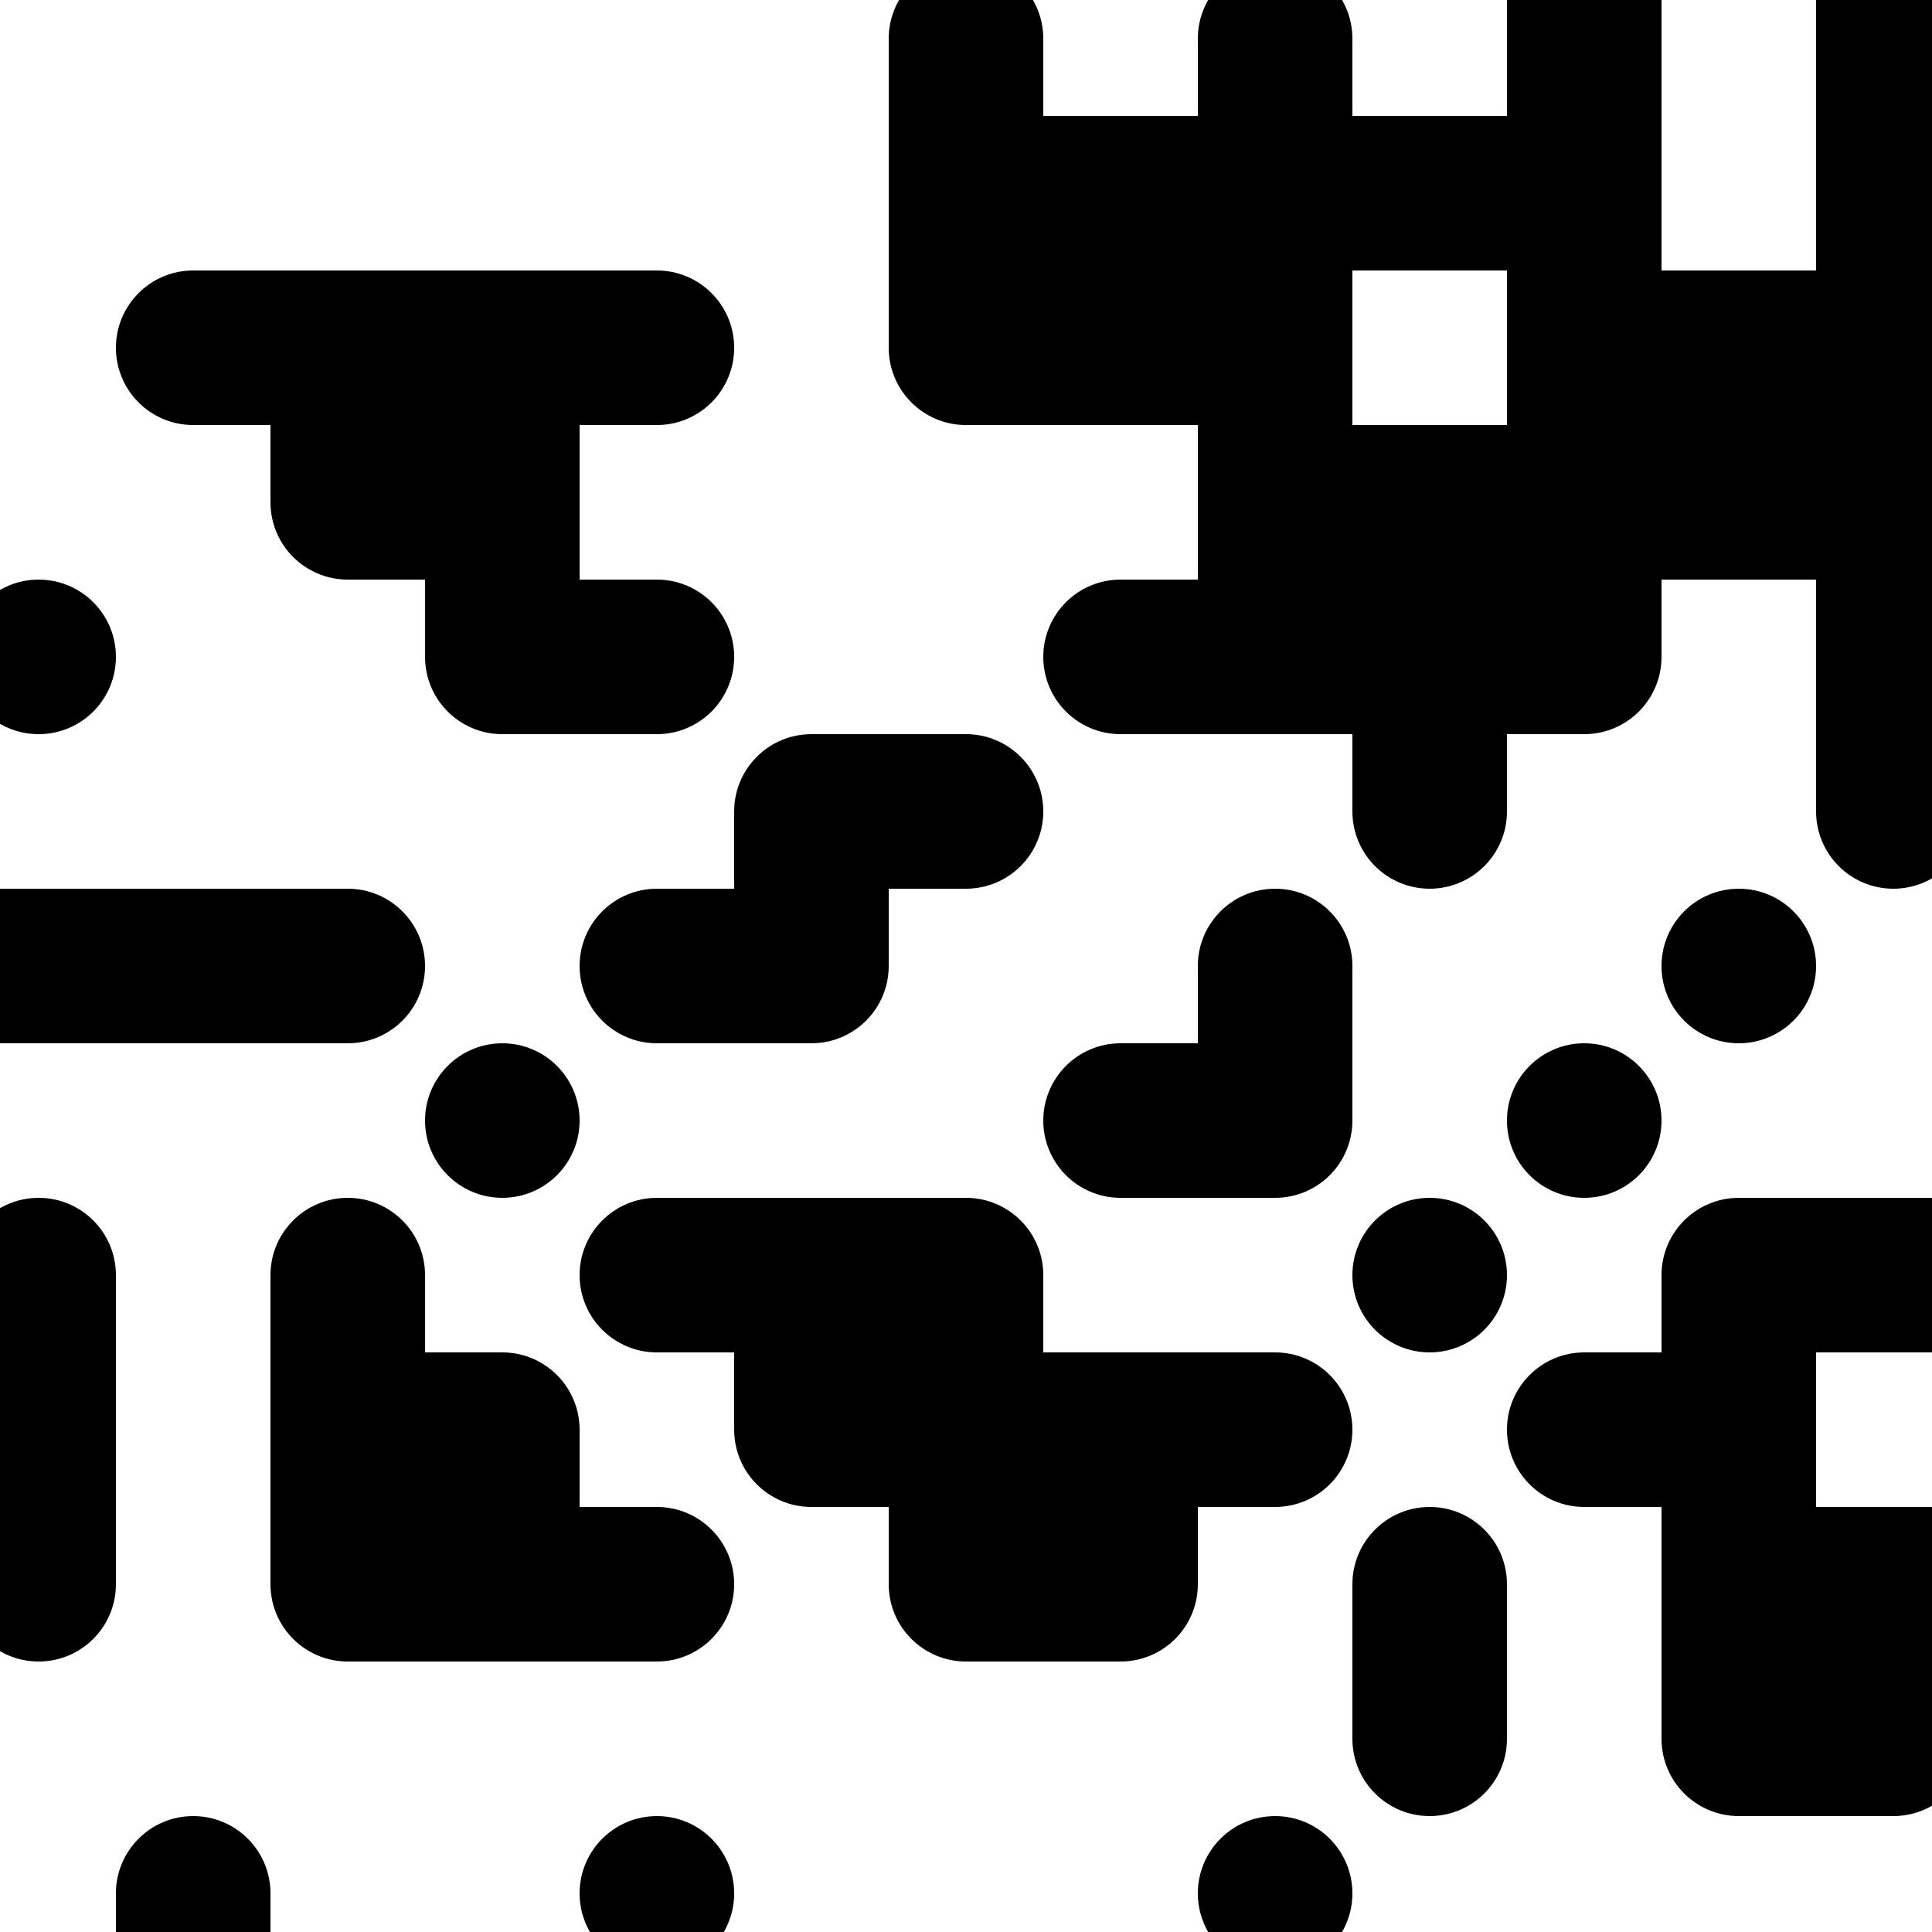
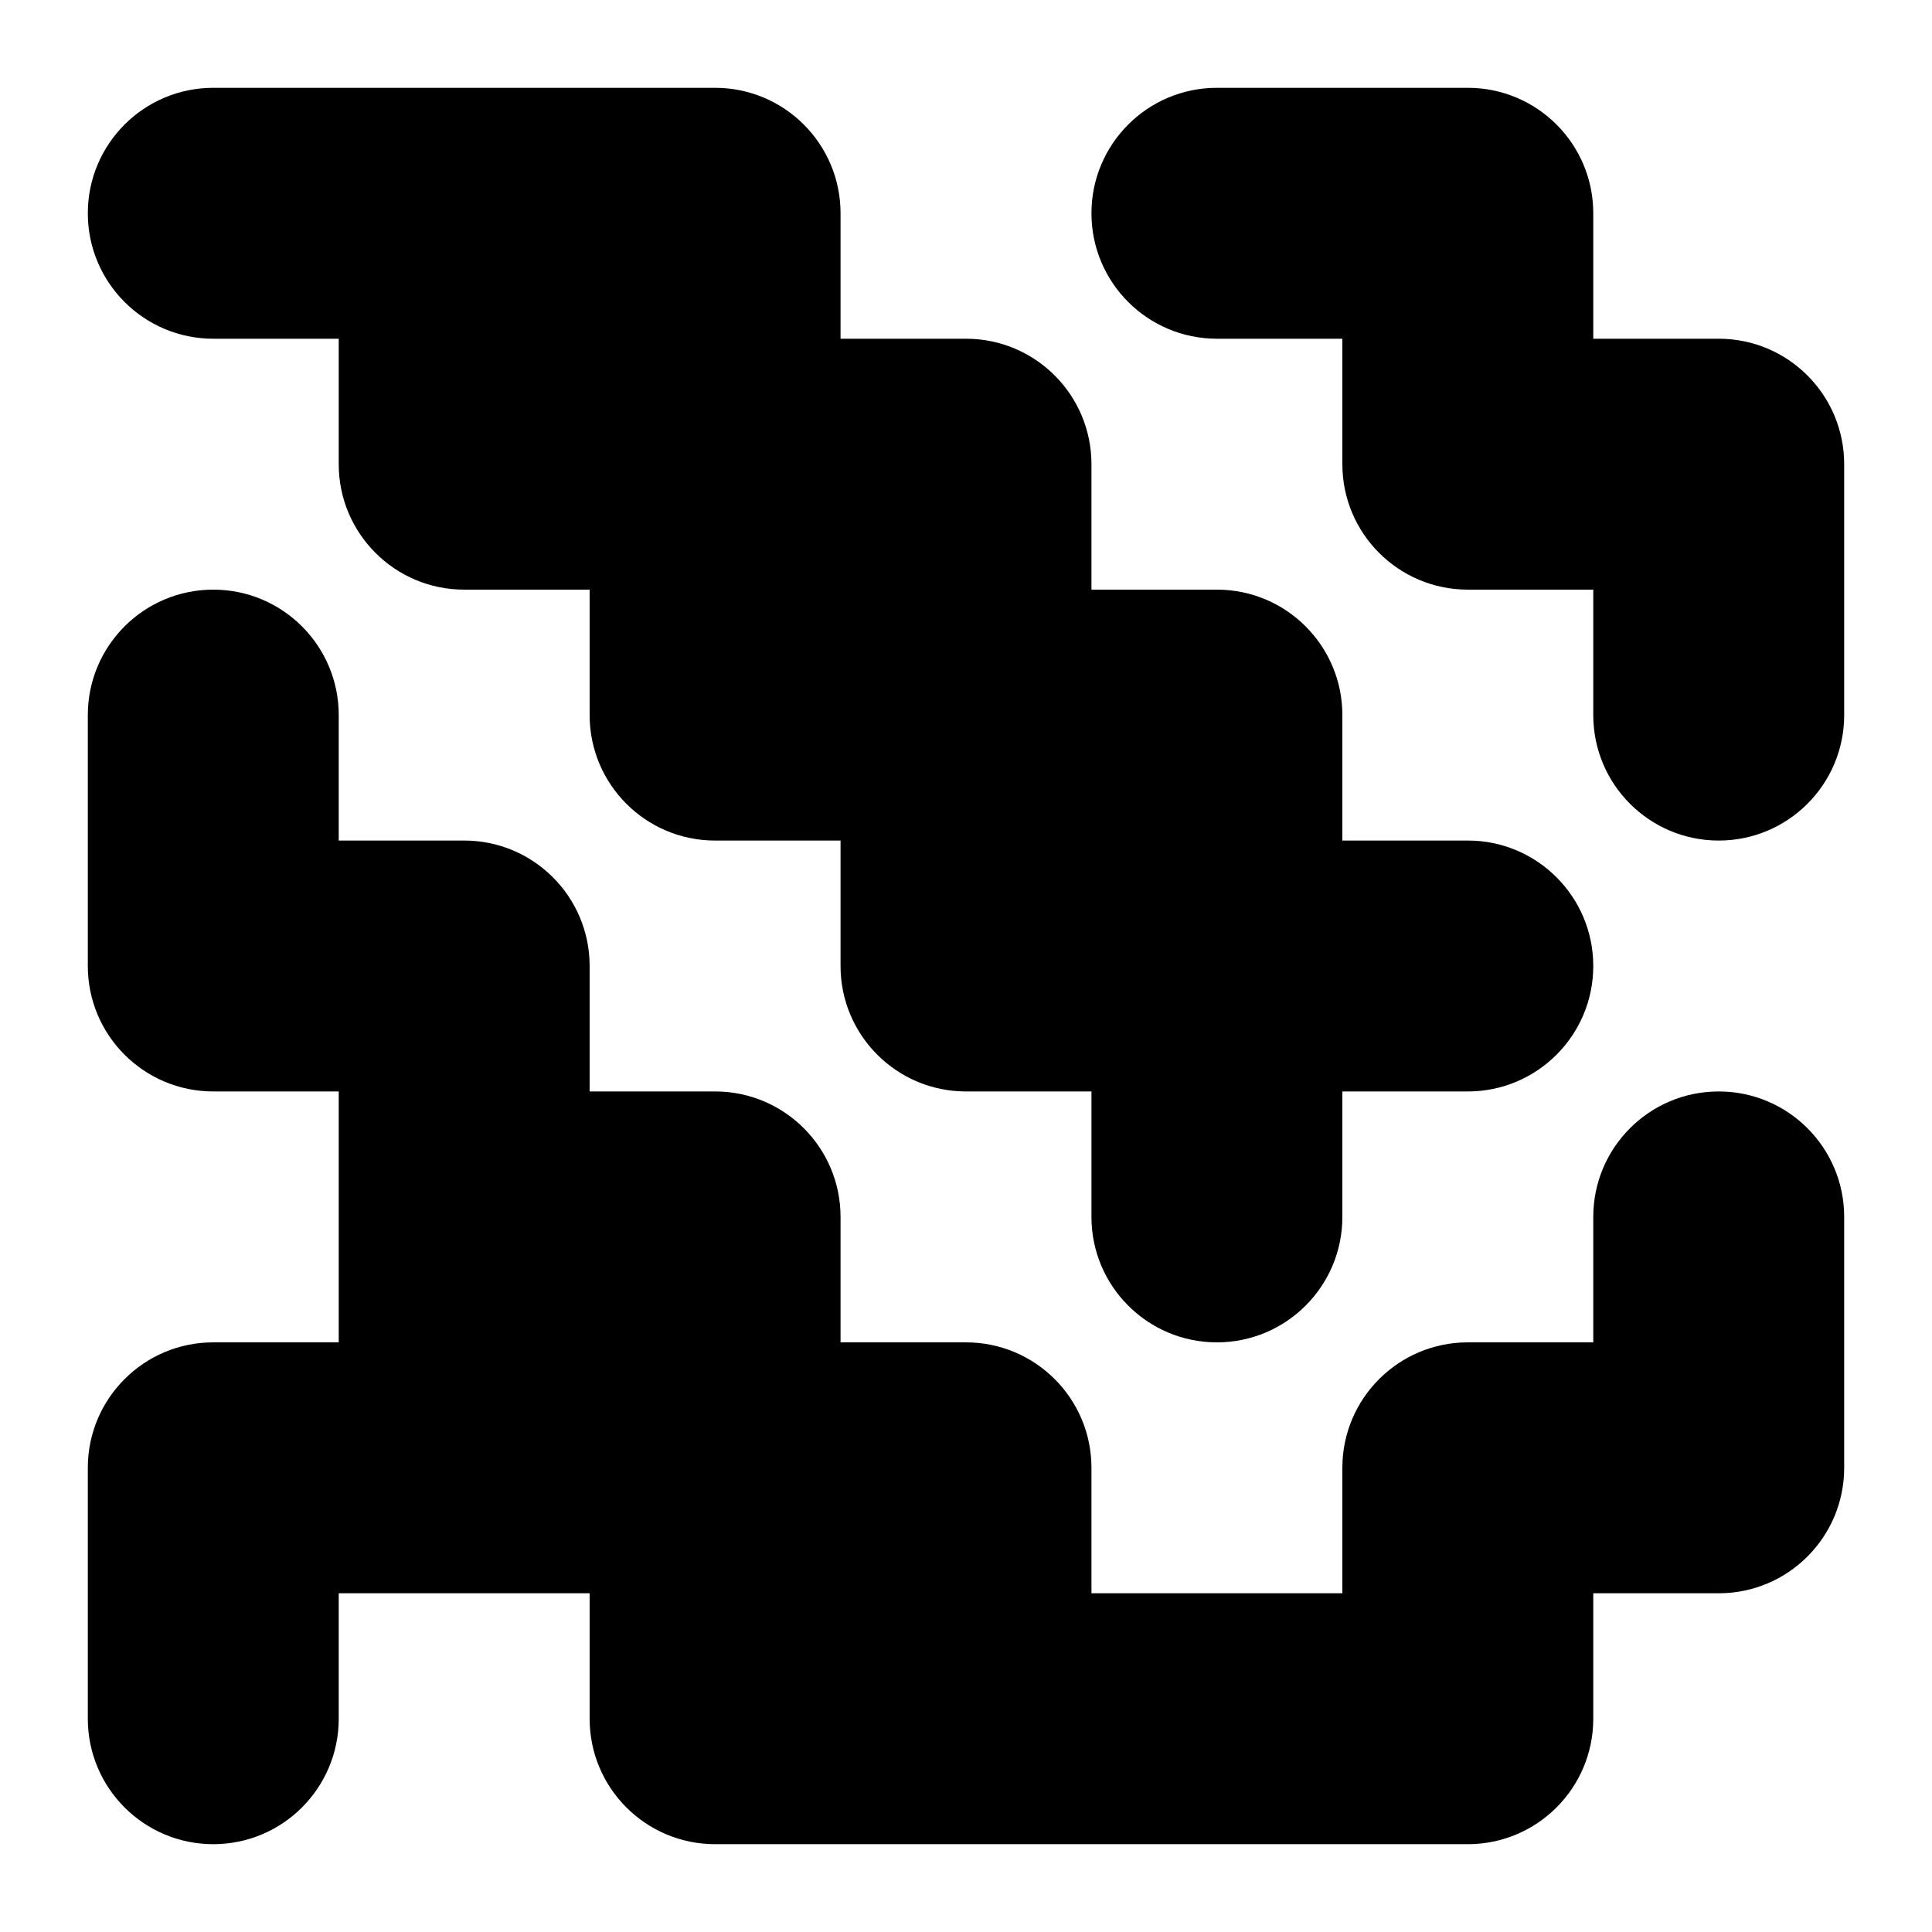
- <svg xmlns="http://www.w3.org/2000/svg" viewBox="2.25 6.25 12.5 12.5" aria-hidden="true">
-   <path fill="#000000" d="M 9 1    h 1    v -0.5    a 0.5 0.5, 0, 0, 0, -1 0M14,0.5a0.5,0.5 0 1,0 1,0a0.5,0.5 0 1,0 -1,0ZM 17 0    v 1    h -0.5    a 0.5 0.5, 0, 0, 1, 0 -1M 17 0    v 1    h 0.5    a 0.5 0.5, 0, 0, 0, 0 -1M 9 1    v 1    h -0.5    a 0.5 0.5, 0, 0, 1, 0 -1M9,1h1v1h-1ZM10,1h1v1h-1ZM 11 1     v 1     h 1     v -0.5     a 0.5 0.5, 0, 0, 0, -0.5 -0.5M 13 2    h 1    v -0.5    a 0.5 0.5, 0, 0, 0, -1 0M15,1.5a0.5,0.5 0 1,0 1,0a0.5,0.5 0 1,0 -1,0ZM19,1.5a0.5,0.5 0 1,0 1,0a0.5,0.5 0 1,0 -1,0ZM9,2h1v1h-1ZM10,2h1v1h-1ZM11,2h1v1h-1ZM12,2h1v1h-1ZM13,2h1v1h-1ZM18,2.5a0.5,0.5 0 1,0 1,0a0.5,0.5 0 1,0 -1,0ZM 9 3     v 1     h -1     v -0.5     a 0.5 0.5, 0, 0, 1, 0.5 -0.5M9,3h1v1h-1ZM 13 3     v 1     h -0.5     a 0.5 0.5, 0, 0, 1, -0.5 -0.5     v -0.5     h 1M13,3h1v1h-1ZM 15 4    h 1    v -0.5    a 0.5 0.5, 0, 0, 0, -1 0M 17 4    h 1    v -0.5    a 0.5 0.5, 0, 0, 0, -1 0M 9 4     v 1     h -0.5     a 0.5 0.5, 0, 0, 1, -0.5 -0.5     v -0.5     h 1M9,4h1v1h-1ZM11,4.5a0.5,0.5 0 1,0 1,0a0.5,0.5 0 1,0 -1,0ZM13,4h1v1h-1ZM14,4h1v1h-1ZM 15 4     v 1     h 0.5     a 0.5 0.5, 0, 0, 0, 0.5 -0.5    v -0.5    h -1M17,4h1v1h-1ZM18,4h1v1h-1ZM 19 4    v 1    h 0.5    a 0.5 0.5, 0, 0, 0, 0 -1M 9 5    h 1    v 0.5    a 0.5 0.5, 0, 0, 1, -1 0M 13 5     v 1     h -1     v -0.5     a 0.5 0.5, 0, 0, 1, 0.5 -0.5M13,5h1v1h-1ZM14,5h1v1h-1ZM 17 5    h 1    v 0.5    a 0.5 0.5, 0, 0, 1, -1 0M 20 6    h 1    v -0.5    a 0.5 0.5, 0, 0, 0, -1 0M 8 7    h 1    v -0.5    a 0.5 0.5, 0, 0, 0, -1 0M 10 7    h 1    v -0.5    a 0.5 0.5, 0, 0, 0, -1 0M12,6h1v1h-1ZM14,6h1v1h-1ZM16,6.5a0.5,0.5 0 1,0 1,0a0.5,0.5 0 1,0 -1,0ZM 18 7    h 1    v -0.5    a 0.5 0.5, 0, 0, 0, -1 0M20,6h1v1h-1ZM8,7h1v1h-1ZM9,7h1v1h-1ZM10,7h1v1h-1ZM11,7h1v1h-1ZM12,7h1v1h-1ZM14,7h1v1h-1ZM 19 7     v 1     h -0.5     a 0.5 0.5, 0, 0, 1, -0.5 -0.5     v -0.5     h 1M19,7h1v1h-1ZM20,7h1v1h-1ZM 1 9    h 1    v -0.5    a 0.5 0.5, 0, 0, 0, -1 0M 4 8    v 1    h -0.5    a 0.5 0.5, 0, 0, 1, 0 -1M4,8h1v1h-1ZM5,8h1v1h-1ZM 6 8    v 1    h 0.5    a 0.5 0.5, 0, 0, 0, 0 -1M 9 8     v 1     h -0.5     a 0.5 0.5, 0, 0, 1, -0.5 -0.5     v -0.5     h 1M9,8h1v1h-1ZM10,8h1v1h-1ZM12,8h1v1h-1ZM13,8h1v1h-1ZM14,8h1v1h-1ZM 15 8    v 1    h 0.5    a 0.5 0.5, 0, 0, 0, 0 -1M 17 9    h 1    v -0.5    a 0.5 0.5, 0, 0, 0, -1 0M 21 8     v 1     h -0.5     a 0.5 0.5, 0, 0, 1, -0.5 -0.5     v -0.5     h 1M21,8h1v1h-1ZM 22 8    v 1    h 0.5    a 0.5 0.5, 0, 0, 0, 0 -1M 25 8     v 1     h -1     v -0.5     a 0.5 0.5, 0, 0, 1, 0.5 -0.5M 25 8     v 1     h 1     v -0.5     a 0.5 0.5, 0, 0, 0, -0.5 -0.5M 27 9    h 1    v -0.5    a 0.5 0.5, 0, 0, 0, -1 0M 1 9    h 1    v 0.5    a 0.5 0.5, 0, 0, 1, -1 0M 5 9     v 1     h -0.5     a 0.5 0.5, 0, 0, 1, -0.5 -0.5     v -0.5     h 1M5,9h1v1h-1ZM10,9h1v1h-1ZM11,9h1v1h-1ZM12,9h1v1h-1ZM13,9h1v1h-1ZM14,9h1v1h-1ZM17,9h1v1h-1ZM19,9.5a0.5,0.5 0 1,0 1,0a0.5,0.5 0 1,0 -1,0ZM 24 9    v 1    h -0.5    a 0.5 0.5, 0, 0, 1, 0 -1M24,9h1v1h-1ZM25,9h1v1h-1ZM 27 9    h 1    v 0.5    a 0.5 0.5, 0, 0, 1, -1 0M 0 11    h 1    v -0.5    a 0.5 0.5, 0, 0, 0, -1 0M2,10.5a0.5,0.5 0 1,0 1,0a0.5,0.5 0 1,0 -1,0ZM 6 10     v 1     h -0.5     a 0.5 0.5, 0, 0, 1, -0.5 -0.5     v -0.5     h 1M 6 10    v 1    h 0.5    a 0.5 0.5, 0, 0, 0, 0 -1M 10 10    v 1    h -0.5    a 0.5 0.5, 0, 0, 1, 0 -1M10,10h1v1h-1ZM11,10h1v1h-1ZM 12 10     v 1     h 0.5     a 0.5 0.5, 0, 0, 0, 0.5 -0.5    v -0.5    h -1M14,10h1v1h-1ZM17,10h1v1h-1ZM 18 10     v 1     h 1     v -0.5     a 0.5 0.5, 0, 0, 0, -0.5 -0.5M 22 10    v 1    h -0.5    a 0.5 0.5, 0, 0, 1, 0 -1M 22 10    v 1    h 0.5    a 0.5 0.5, 0, 0, 0, 0 -1M24,10h1v1h-1ZM25,10h1v1h-1ZM 26 10    v 1    h 0.5    a 0.5 0.5, 0, 0, 0, 0 -1M0,11h1v1h-1ZM 8 11     v 1     h -1     v -0.5     a 0.5 0.5, 0, 0, 1, 0.5 -0.5M 8 11    v 1    h 0.5    a 0.5 0.5, 0, 0, 0, 0 -1M 11 11    h 1    v 0.5    a 0.5 0.5, 0, 0, 1, -1 0M 14 11    h 1    v 0.5    a 0.5 0.5, 0, 0, 1, -1 0M 18 11     v 1     h -0.5     a 0.5 0.5, 0, 0, 1, -0.5 -0.5     v -0.5     h 1M18,11h1v1h-1ZM19,11h1v1h-1ZM 20 11     v 1     h 1     v -0.5     a 0.5 0.5, 0, 0, 0, -0.5 -0.5M 24 11    v 1    h -0.5    a 0.5 0.5, 0, 0, 1, 0 -1M 24 11     v 1     h 0.5     a 0.5 0.5, 0, 0, 0, 0.5 -0.5    v -0.5    h -1M28,11.5a0.5,0.5 0 1,0 1,0a0.5,0.5 0 1,0 -1,0ZM 1 12     v 1     h -0.5     a 0.5 0.5, 0, 0, 1, -0.5 -0.5     v -0.5     h 1M1,12h1v1h-1ZM2,12h1v1h-1ZM3,12h1v1h-1ZM 4 12    v 1    h 0.5    a 0.5 0.5, 0, 0, 0, 0 -1M 7 12    v 1    h -0.5    a 0.5 0.5, 0, 0, 1, 0 -1M 7 12     v 1     h 0.5     a 0.5 0.5, 0, 0, 0, 0.5 -0.5    v -0.5    h -1M 10 13    h 1    v -0.5    a 0.5 0.5, 0, 0, 0, -1 0M13,12.5a0.5,0.5 0 1,0 1,0a0.5,0.5 0 1,0 -1,0ZM 15 13    h 1    v -0.5    a 0.5 0.5, 0, 0, 0, -1 0M 21 12     v 1     h -0.5     a 0.5 0.5, 0, 0, 1, -0.5 -0.5     v -0.5     h 1M21,12h1v1h-1ZM 22 12     v 1     h 1     v -0.5     a 0.5 0.5, 0, 0, 0, -0.5 -0.5M25,12.5a0.5,0.5 0 1,0 1,0a0.5,0.5 0 1,0 -1,0ZM27,12.5a0.5,0.5 0 1,0 1,0a0.5,0.5 0 1,0 -1,0ZM5,13.5a0.5,0.5 0 1,0 1,0a0.5,0.5 0 1,0 -1,0ZM 10 13    v 1    h -0.5    a 0.5 0.5, 0, 0, 1, 0 -1M 10 13     v 1     h 0.5     a 0.5 0.5, 0, 0, 0, 0.5 -0.5    v -0.5    h -1M12,13.5a0.5,0.5 0 1,0 1,0a0.5,0.5 0 1,0 -1,0ZM15,13h1v1h-1ZM 16 13    v 1    h 0.5    a 0.5 0.5, 0, 0, 0, 0 -1M22,13h1v1h-1ZM24,13.5a0.5,0.5 0 1,0 1,0a0.5,0.5 0 1,0 -1,0ZM26,13.5a0.5,0.5 0 1,0 1,0a0.5,0.5 0 1,0 -1,0ZM 28 14    h 1    v -0.5    a 0.5 0.5, 0, 0, 0, -1 0M0,14.5a0.5,0.5 0 1,0 1,0a0.5,0.5 0 1,0 -1,0ZM 2 15    h 1    v -0.5    a 0.5 0.5, 0, 0, 0, -1 0M 4 15    h 1    v -0.5    a 0.5 0.5, 0, 0, 0, -1 0M 7 14    v 1    h -0.5    a 0.5 0.5, 0, 0, 1, 0 -1M7,14h1v1h-1ZM 8 14     v 1     h 1     v -0.5     a 0.5 0.5, 0, 0, 0, -0.5 -0.5M11,14.5a0.5,0.5 0 1,0 1,0a0.5,0.5 0 1,0 -1,0ZM 14 14     v 1     h -1     v -0.5     a 0.5 0.5, 0, 0, 1, 0.5 -0.5M14,14h1v1h-1ZM15,14h1v1h-1ZM 20 14     v 1     h -1     v -0.5     a 0.5 0.5, 0, 0, 1, 0.5 -0.5M 20 14    v 1    h 0.5    a 0.5 0.5, 0, 0, 0, 0 -1M 23 14     v 1     h -0.5     a 0.5 0.5, 0, 0, 1, -0.5 -0.5     v -0.5     h 1M 23 14    v 1    h 0.5    a 0.5 0.5, 0, 0, 0, 0 -1M 25 15    h 1    v -0.5    a 0.5 0.5, 0, 0, 0, -1 0M 28 14    h 1    v 0.5    a 0.5 0.5, 0, 0, 1, -1 0M2,15h1v1h-1ZM4,15h1v1h-1ZM 5 15     v 1     h 1     v -0.5     a 0.5 0.5, 0, 0, 0, -0.5 -0.5M 8 15     v 1     h -0.5     a 0.5 0.5, 0, 0, 1, -0.5 -0.5     v -0.5     h 1M8,15h1v1h-1ZM9,15h1v1h-1ZM 10 15    v 1    h 0.5    a 0.5 0.5, 0, 0, 0, 0 -1M 13 15    v 1    h -0.5    a 0.5 0.5, 0, 0, 1, 0 -1M13,15h1v1h-1ZM15,15h1v1h-1ZM 16 15    v 1    h 0.5    a 0.5 0.5, 0, 0, 0, 0 -1M 19 15    h 1    v 0.5    a 0.5 0.5, 0, 0, 1, -1 0M 25 15    v 1    h -0.5    a 0.5 0.5, 0, 0, 1, 0 -1M25,15h1v1h-1ZM26,15h1v1h-1ZM 27 15    v 1    h 0.5    a 0.5 0.5, 0, 0, 0, 0 -1M 0 17    h 1    v -0.5    a 0.5 0.5, 0, 0, 0, -1 0M 2 16    h 1    v 0.5    a 0.5 0.5, 0, 0, 1, -1 0M 5 16     v 1     h -0.5     a 0.5 0.5, 0, 0, 1, -0.5 -0.5     v -0.5     h 1M5,16h1v1h-1ZM 6 16    v 1    h 0.5    a 0.5 0.5, 0, 0, 0, 0 -1M 9 16     v 1     h -0.5     a 0.5 0.5, 0, 0, 1, -0.5 -0.5     v -0.5     h 1M 9 16     v 1     h 0.5     a 0.5 0.5, 0, 0, 0, 0.5 -0.5    v -0.5    h -1M 11 17    h 1    v -0.5    a 0.5 0.5, 0, 0, 0, -1 0M13,16h1v1h-1ZM14,16h1v1h-1ZM 15 16     v 1     h 0.5     a 0.5 0.5, 0, 0, 0, 0.5 -0.5    v -0.5    h -1M20,16.5a0.5,0.5 0 1,0 1,0a0.5,0.5 0 1,0 -1,0ZM23,16.5a0.5,0.5 0 1,0 1,0a0.5,0.5 0 1,0 -1,0ZM25,16h1v1h-1ZM28,16.5a0.5,0.5 0 1,0 1,0a0.5,0.5 0 1,0 -1,0ZM0,17h1v1h-1ZM 11 17    h 1    v 0.5    a 0.5 0.5, 0, 0, 1, -1 0M 14 17     v 1     h -0.5     a 0.5 0.5, 0, 0, 1, -0.5 -0.5     v -0.5     h 1M 14 17     v 1     h 0.5     a 0.5 0.5, 0, 0, 0, 0.5 -0.5    v -0.5    h -1M 17 17    v 1    h -0.5    a 0.5 0.5, 0, 0, 1, 0 -1M17,17h1v1h-1ZM18,17h1v1h-1ZM 19 17     v 1     h 1     v -0.5     a 0.5 0.5, 0, 0, 0, -0.5 -0.5M21,17.5a0.5,0.5 0 1,0 1,0a0.5,0.5 0 1,0 -1,0ZM 25 17    v 1    h -0.5    a 0.5 0.5, 0, 0, 1, 0 -1M25,17h1v1h-1ZM 26 17    v 1    h 0.5    a 0.5 0.5, 0, 0, 0, 0 -1M0,18h1v1h-1ZM 1 18     v 1     h 1     v -0.5     a 0.5 0.5, 0, 0, 0, -0.5 -0.5M 3 19    h 1    v -0.5    a 0.5 0.5, 0, 0, 0, -1 0M6,18.5a0.5,0.5 0 1,0 1,0a0.5,0.5 0 1,0 -1,0ZM10,18.5a0.5,0.5 0 1,0 1,0a0.5,0.5 0 1,0 -1,0ZM 15 19    h 1    v -0.5    a 0.5 0.5, 0, 0, 0, -1 0M 17 18    h 1    v 0.5    a 0.5 0.5, 0, 0, 1, -1 0M19,18h1v1h-1ZM23,18.5a0.5,0.5 0 1,0 1,0a0.5,0.5 0 1,0 -1,0ZM28,18.5a0.5,0.5 0 1,0 1,0a0.5,0.5 0 1,0 -1,0ZM0,19h1v1h-1ZM1,19h1v1h-1ZM2,19h1v1h-1ZM3,19h1v1h-1ZM 4 19     v 1     h 1     v -0.5     a 0.5 0.5, 0, 0, 0, -0.5 -0.5M 8 19    v 1    h -0.5    a 0.5 0.5, 0, 0, 1, 0 -1M8,19h1v1h-1ZM 9 19    v 1    h 0.5    a 0.5 0.5, 0, 0, 0, 0 -1M 12 19     v 1     h -1     v -0.5     a 0.5 0.5, 0, 0, 1, 0.5 -0.5M 12 19    v 1    h 0.5    a 0.5 0.5, 0, 0, 0, 0 -1M 16 19     v 1     h -0.5     a 0.5 0.5, 0, 0, 1, -0.5 -0.5     v -0.5     h 1M 16 19     v 1     h 1     v -0.5     a 0.5 0.5, 0, 0, 0, -0.5 -0.5M 20 19     v 1     h -0.5     a 0.5 0.5, 0, 0, 1, -0.5 -0.5     v -0.5     h 1M20,19h1v1h-1ZM21,19h1v1h-1ZM 22 19     v 1     h 1     v -0.5     a 0.5 0.5, 0, 0, 0, -0.5 -0.5M 24 20    h 1    v -0.5    a 0.5 0.5, 0, 0, 0, -1 0M 26 20    h 1    v -0.5    a 0.5 0.5, 0, 0, 0, -1 0M 1 20     v 1     h -0.5     a 0.5 0.5, 0, 0, 1, -0.5 -0.5     v -0.5     h 1M 1 20     v 1     h 0.5     a 0.5 0.5, 0, 0, 0, 0.5 -0.5    v -0.5    h -1M 5 20     v 1     h -0.5     a 0.5 0.5, 0, 0, 1, -0.5 -0.5     v -0.5     h 1M5,20h1v1h-1ZM 6 20    v 1    h 0.5    a 0.5 0.5, 0, 0, 0, 0 -1M8,20h1v1h-1ZM 11 20     v 1     h -1     v -0.5     a 0.5 0.5, 0, 0, 1, 0.5 -0.5M11,20h1v1h-1ZM13,20.5a0.5,0.5 0 1,0 1,0a0.5,0.5 0 1,0 -1,0ZM 17 20     v 1     h -0.5     a 0.5 0.5, 0, 0, 1, -0.5 -0.5     v -0.5     h 1M 17 20    v 1    h 0.5    a 0.5 0.5, 0, 0, 0, 0 -1M20,20h1v1h-1ZM21,20h1v1h-1ZM22,20h1v1h-1ZM23,20h1v1h-1ZM24,20h1v1h-1ZM26,20h1v1h-1ZM27,20h1v1h-1ZM 28 20    v 1    h 0.5    a 0.5 0.5, 0, 0, 0, 0 -1M 8 21    h 1    v 0.5    a 0.5 0.5, 0, 0, 1, -1 0M 11 21     v 1     h -0.5     a 0.5 0.5, 0, 0, 1, -0.5 -0.5     v -0.5     h 1M11,21h1v1h-1ZM 12 21    v 1    h 0.5    a 0.5 0.5, 0, 0, 0, 0 -1M 15 22    h 1    v -0.5    a 0.5 0.5, 0, 0, 0, -1 0M18,21.5a0.5,0.5 0 1,0 1,0a0.5,0.5 0 1,0 -1,0ZM20,21h1v1h-1ZM24,21h1v1h-1ZM25,21h1v1h-1ZM26,21h1v1h-1ZM9,22.5a0.5,0.5 0 1,0 1,0a0.5,0.5 0 1,0 -1,0ZM11,22h1v1h-1ZM13,22.5a0.5,0.5 0 1,0 1,0a0.5,0.5 0 1,0 -1,0ZM15,22h1v1h-1ZM 17 23    h 1    v -0.5    a 0.5 0.5, 0, 0, 0, -1 0M 20 22     v 1     h -1     v -0.5     a 0.5 0.5, 0, 0, 1, 0.5 -0.5M20,22h1v1h-1ZM22,22.5a0.5,0.5 0 1,0 1,0a0.5,0.5 0 1,0 -1,0ZM24,22h1v1h-1ZM 26 22    h 1    v 0.5    a 0.5 0.5, 0, 0, 1, -1 0M 8 24    h 1    v -0.5    a 0.5 0.5, 0, 0, 0, -1 0M 11 23    h 1    v 0.5    a 0.5 0.5, 0, 0, 1, -1 0M 15 23     v 1     h -1     v -0.5     a 0.5 0.5, 0, 0, 1, 0.5 -0.5M 15 23     v 1     h 0.5     a 0.5 0.5, 0, 0, 0, 0.5 -0.5    v -0.5    h -1M 18 23     v 1     h -0.5     a 0.5 0.5, 0, 0, 1, -0.5 -0.5     v -0.5     h 1M18,23h1v1h-1ZM19,23h1v1h-1ZM20,23h1v1h-1ZM24,23h1v1h-1ZM 25 23    v 1    h 0.5    a 0.5 0.5, 0, 0, 0, 0 -1M 27 24    h 1    v -0.5    a 0.5 0.5, 0, 0, 0, -1 0M8,24h1v1h-1ZM 9 24    v 1    h 0.5    a 0.5 0.5, 0, 0, 0, 0 -1M 14 24    v 1    h -0.5    a 0.5 0.5, 0, 0, 1, 0 -1M14,24h1v1h-1ZM 16 25    h 1    v -0.5    a 0.5 0.5, 0, 0, 0, -1 0M 20 24     v 1     h -0.5     a 0.5 0.5, 0, 0, 1, -0.5 -0.5     v -0.5     h 1M20,24h1v1h-1ZM21,24h1v1h-1ZM22,24h1v1h-1ZM23,24h1v1h-1ZM 24 24     v 1     h 0.5     a 0.5 0.5, 0, 0, 0, 0.5 -0.5    v -0.5    h -1M 28 24     v 1     h -0.5     a 0.5 0.5, 0, 0, 1, -0.5 -0.5     v -0.5     h 1M 28 24     v 1     h 1     v -0.5     a 0.5 0.5, 0, 0, 0, -0.5 -0.5M 8 25    h 1    v 0.5    a 0.5 0.5, 0, 0, 1, -1 0M10,25.5a0.5,0.5 0 1,0 1,0a0.5,0.5 0 1,0 -1,0ZM 12 26    h 1    v -0.5    a 0.5 0.5, 0, 0, 0, -1 0M 15 25     v 1     h -0.5     a 0.5 0.5, 0, 0, 1, -0.5 -0.5     v -0.5     h 1M15,25h1v1h-1ZM 16 25     v 1     h 0.5     a 0.5 0.5, 0, 0, 0, 0.5 -0.5    v -0.5    h -1M 18 26    h 1    v -0.5    a 0.5 0.5, 0, 0, 0, -1 0M23,25h1v1h-1ZM 26 25    v 1    h -0.5    a 0.5 0.5, 0, 0, 1, 0 -1M 26 25    v 1    h 0.5    a 0.5 0.5, 0, 0, 0, 0 -1M28,25h1v1h-1ZM 12 26    v 1    h -0.5    a 0.5 0.5, 0, 0, 1, 0 -1M 12 26     v 1     h 0.5     a 0.5 0.5, 0, 0, 0, 0.5 -0.5    v -0.5    h -1M 15 26    h 1    v 0.5    a 0.5 0.5, 0, 0, 1, -1 0M 18 26    v 1    h -0.5    a 0.5 0.5, 0, 0, 1, 0 -1M18,26h1v1h-1ZM 21 26    v 1    h -0.5    a 0.5 0.5, 0, 0, 1, 0 -1M 21 26     v 1     h 1     v -0.5     a 0.5 0.5, 0, 0, 0, -0.5 -0.5M 24 26     v 1     h -0.5     a 0.5 0.5, 0, 0, 1, -0.5 -0.5     v -0.5     h 1M 24 26     v 1     h 1     v -0.5     a 0.5 0.5, 0, 0, 0, -0.5 -0.5M 28 26    v 1    h -0.5    a 0.5 0.5, 0, 0, 1, 0 -1M28,26h1v1h-1ZM8,27.5a0.5,0.5 0 1,0 1,0a0.5,0.5 0 1,0 -1,0ZM13,27.5a0.5,0.5 0 1,0 1,0a0.5,0.5 0 1,0 -1,0ZM16,27.5a0.5,0.5 0 1,0 1,0a0.5,0.5 0 1,0 -1,0ZM18,27h1v1h-1ZM 19 27     v 1     h 1     v -0.5     a 0.5 0.5, 0, 0, 0, -0.5 -0.5M21,27h1v1h-1ZM 22 27    v 1    h 0.5    a 0.5 0.5, 0, 0, 0, 0 -1M24,27h1v1h-1ZM25,27h1v1h-1ZM 26 27    v 1    h 0.5    a 0.5 0.5, 0, 0, 0, 0 -1M 28 27    h 1    v 0.5    a 0.5 0.5, 0, 0, 1, -1 0M10,28.5a0.5,0.5 0 1,0 1,0a0.5,0.5 0 1,0 -1,0ZM 19 28     v 1     h -0.5     a 0.5 0.5, 0, 0, 1, -0.5 -0.5     v -0.5     h 1M19,28h1v1h-1ZM20,28h1v1h-1ZM 21 28     v 1     h 0.5     a 0.5 0.5, 0, 0, 0, 0.5 -0.5    v -0.5    h -1M 24 28    v 1    h -0.5    a 0.5 0.5, 0, 0, 1, 0 -1M24,28h1v1h-1ZM 25 28     v 1     h 0.5     a 0.5 0.5, 0, 0, 0, 0.5 -0.5    v -0.5    h -1" />
+ <svg xmlns="http://www.w3.org/2000/svg" aria-hidden="true" viewBox="6.65 6.65 7.7 7.7">
+   <path fill="#000000" d="M 8 7    v 1    h -0.5    a 0.5 0.5, 0, 0, 1, 0 -1M8,7h1v1h-1ZM 9 7     v 1     h 1     v -0.5     a 0.5 0.5, 0, 0, 0, -0.5 -0.5M 12 7    v 1    h -0.5    a 0.5 0.5, 0, 0, 1, 0 -1M 12 7     v 1     h 1     v -0.5     a 0.5 0.5, 0, 0, 0, -0.5 -0.5M 9 8     v 1     h -0.5     a 0.5 0.5, 0, 0, 1, -0.5 -0.5     v -0.5     h 1M9,8h1v1h-1ZM 10 8     v 1     h 1     v -0.5     a 0.5 0.5, 0, 0, 0, -0.5 -0.5M 13 8     v 1     h -0.5     a 0.5 0.5, 0, 0, 1, -0.5 -0.5     v -0.5     h 1M 13 8     v 1     h 1     v -0.5     a 0.5 0.5, 0, 0, 0, -0.5 -0.5M 7 10    h 1    v -0.5    a 0.5 0.5, 0, 0, 0, -1 0M 10 9     v 1     h -0.5     a 0.5 0.5, 0, 0, 1, -0.5 -0.5     v -0.5     h 1M10,9h1v1h-1ZM 11 9     v 1     h 1     v -0.5     a 0.5 0.5, 0, 0, 0, -0.5 -0.5M 13 9    h 1    v 0.5    a 0.5 0.5, 0, 0, 1, -1 0M 8 10     v 1     h -0.5     a 0.5 0.5, 0, 0, 1, -0.5 -0.5     v -0.5     h 1M 8 10     v 1     h 1     v -0.5     a 0.5 0.5, 0, 0, 0, -0.5 -0.5M 11 10     v 1     h -0.5     a 0.5 0.5, 0, 0, 1, -0.5 -0.5     v -0.5     h 1M11,10h1v1h-1ZM 12 10    v 1    h 0.5    a 0.5 0.5, 0, 0, 0, 0 -1M8,11h1v1h-1ZM 9 11     v 1     h 1     v -0.5     a 0.5 0.5, 0, 0, 0, -0.5 -0.5M 11 11    h 1    v 0.5    a 0.5 0.5, 0, 0, 1, -1 0M 13 12    h 1    v -0.5    a 0.5 0.5, 0, 0, 0, -1 0M 8 12     v 1     h -1     v -0.5     a 0.5 0.5, 0, 0, 1, 0.5 -0.5M8,12h1v1h-1ZM9,12h1v1h-1ZM 10 12     v 1     h 1     v -0.5     a 0.5 0.5, 0, 0, 0, -0.5 -0.5M 13 12     v 1     h -1     v -0.5     a 0.5 0.5, 0, 0, 1, 0.5 -0.5M 13 12     v 1     h 0.5     a 0.5 0.5, 0, 0, 0, 0.5 -0.5    v -0.5    h -1M 7 13    h 1    v 0.5    a 0.5 0.5, 0, 0, 1, -1 0M 10 13     v 1     h -0.5     a 0.5 0.5, 0, 0, 1, -0.5 -0.5     v -0.5     h 1M10,13h1v1h-1ZM11,13h1v1h-1ZM 12 13     v 1     h 0.5     a 0.5 0.5, 0, 0, 0, 0.5 -0.5    v -0.5    h -1" />
</svg>
